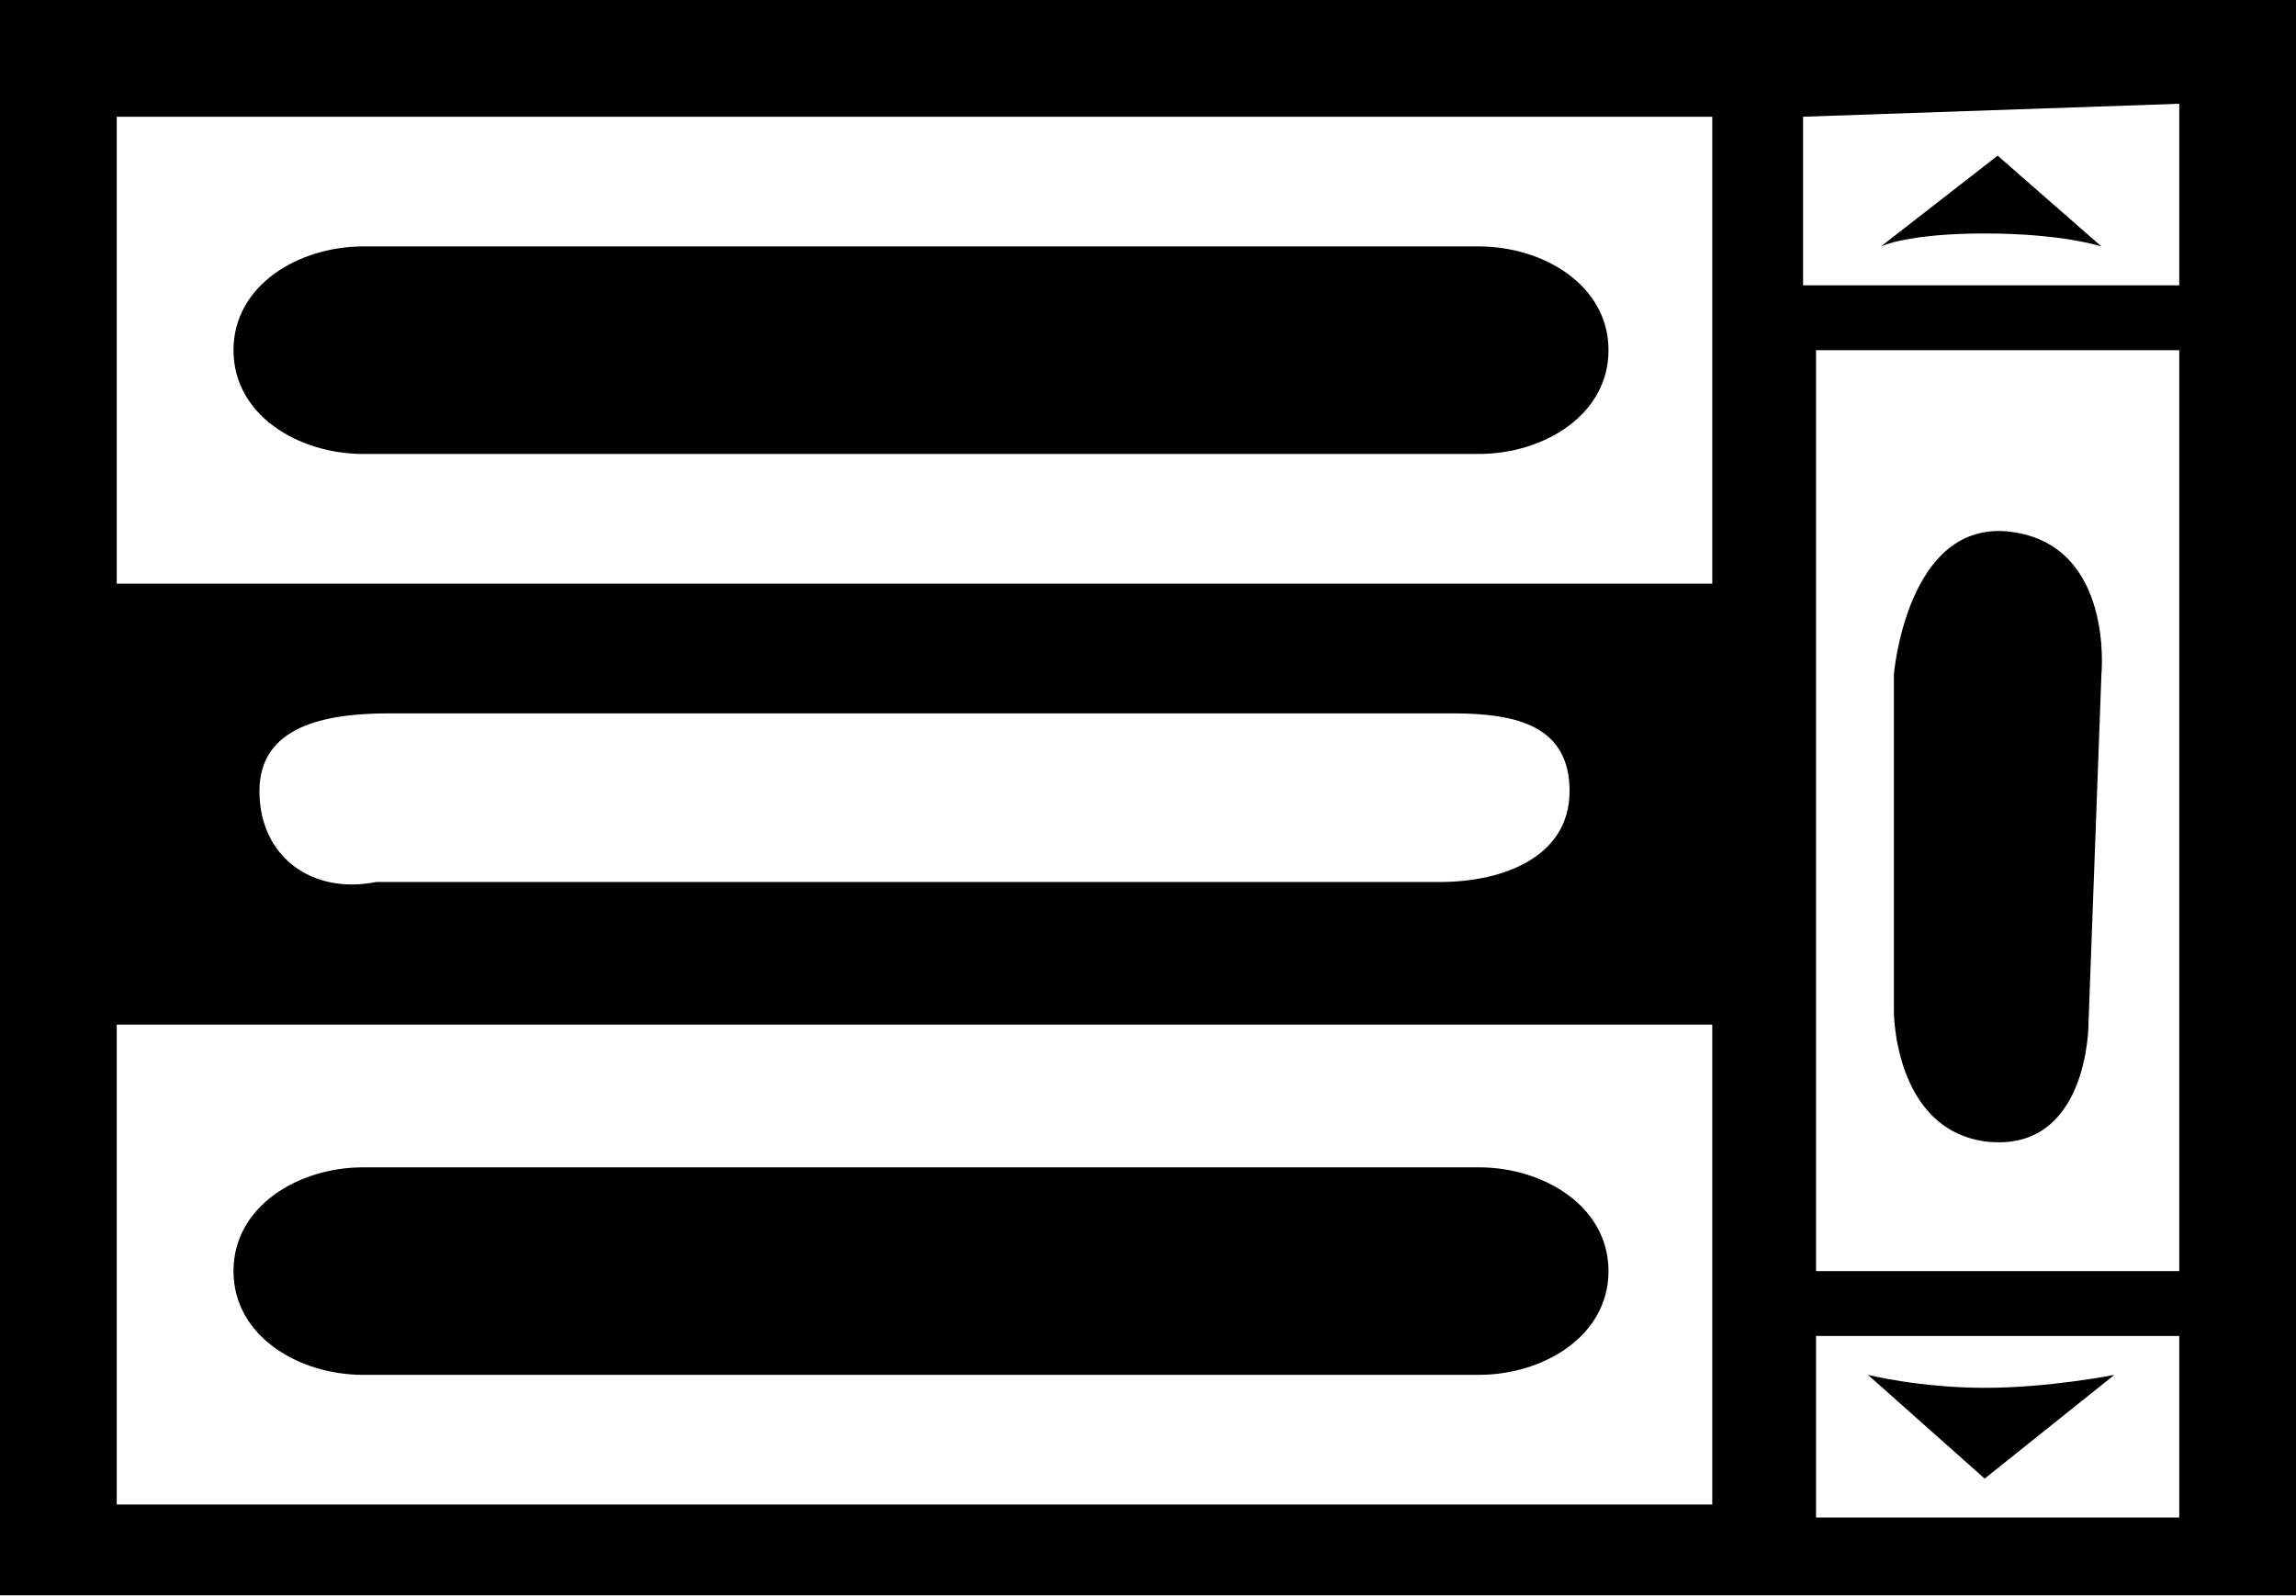
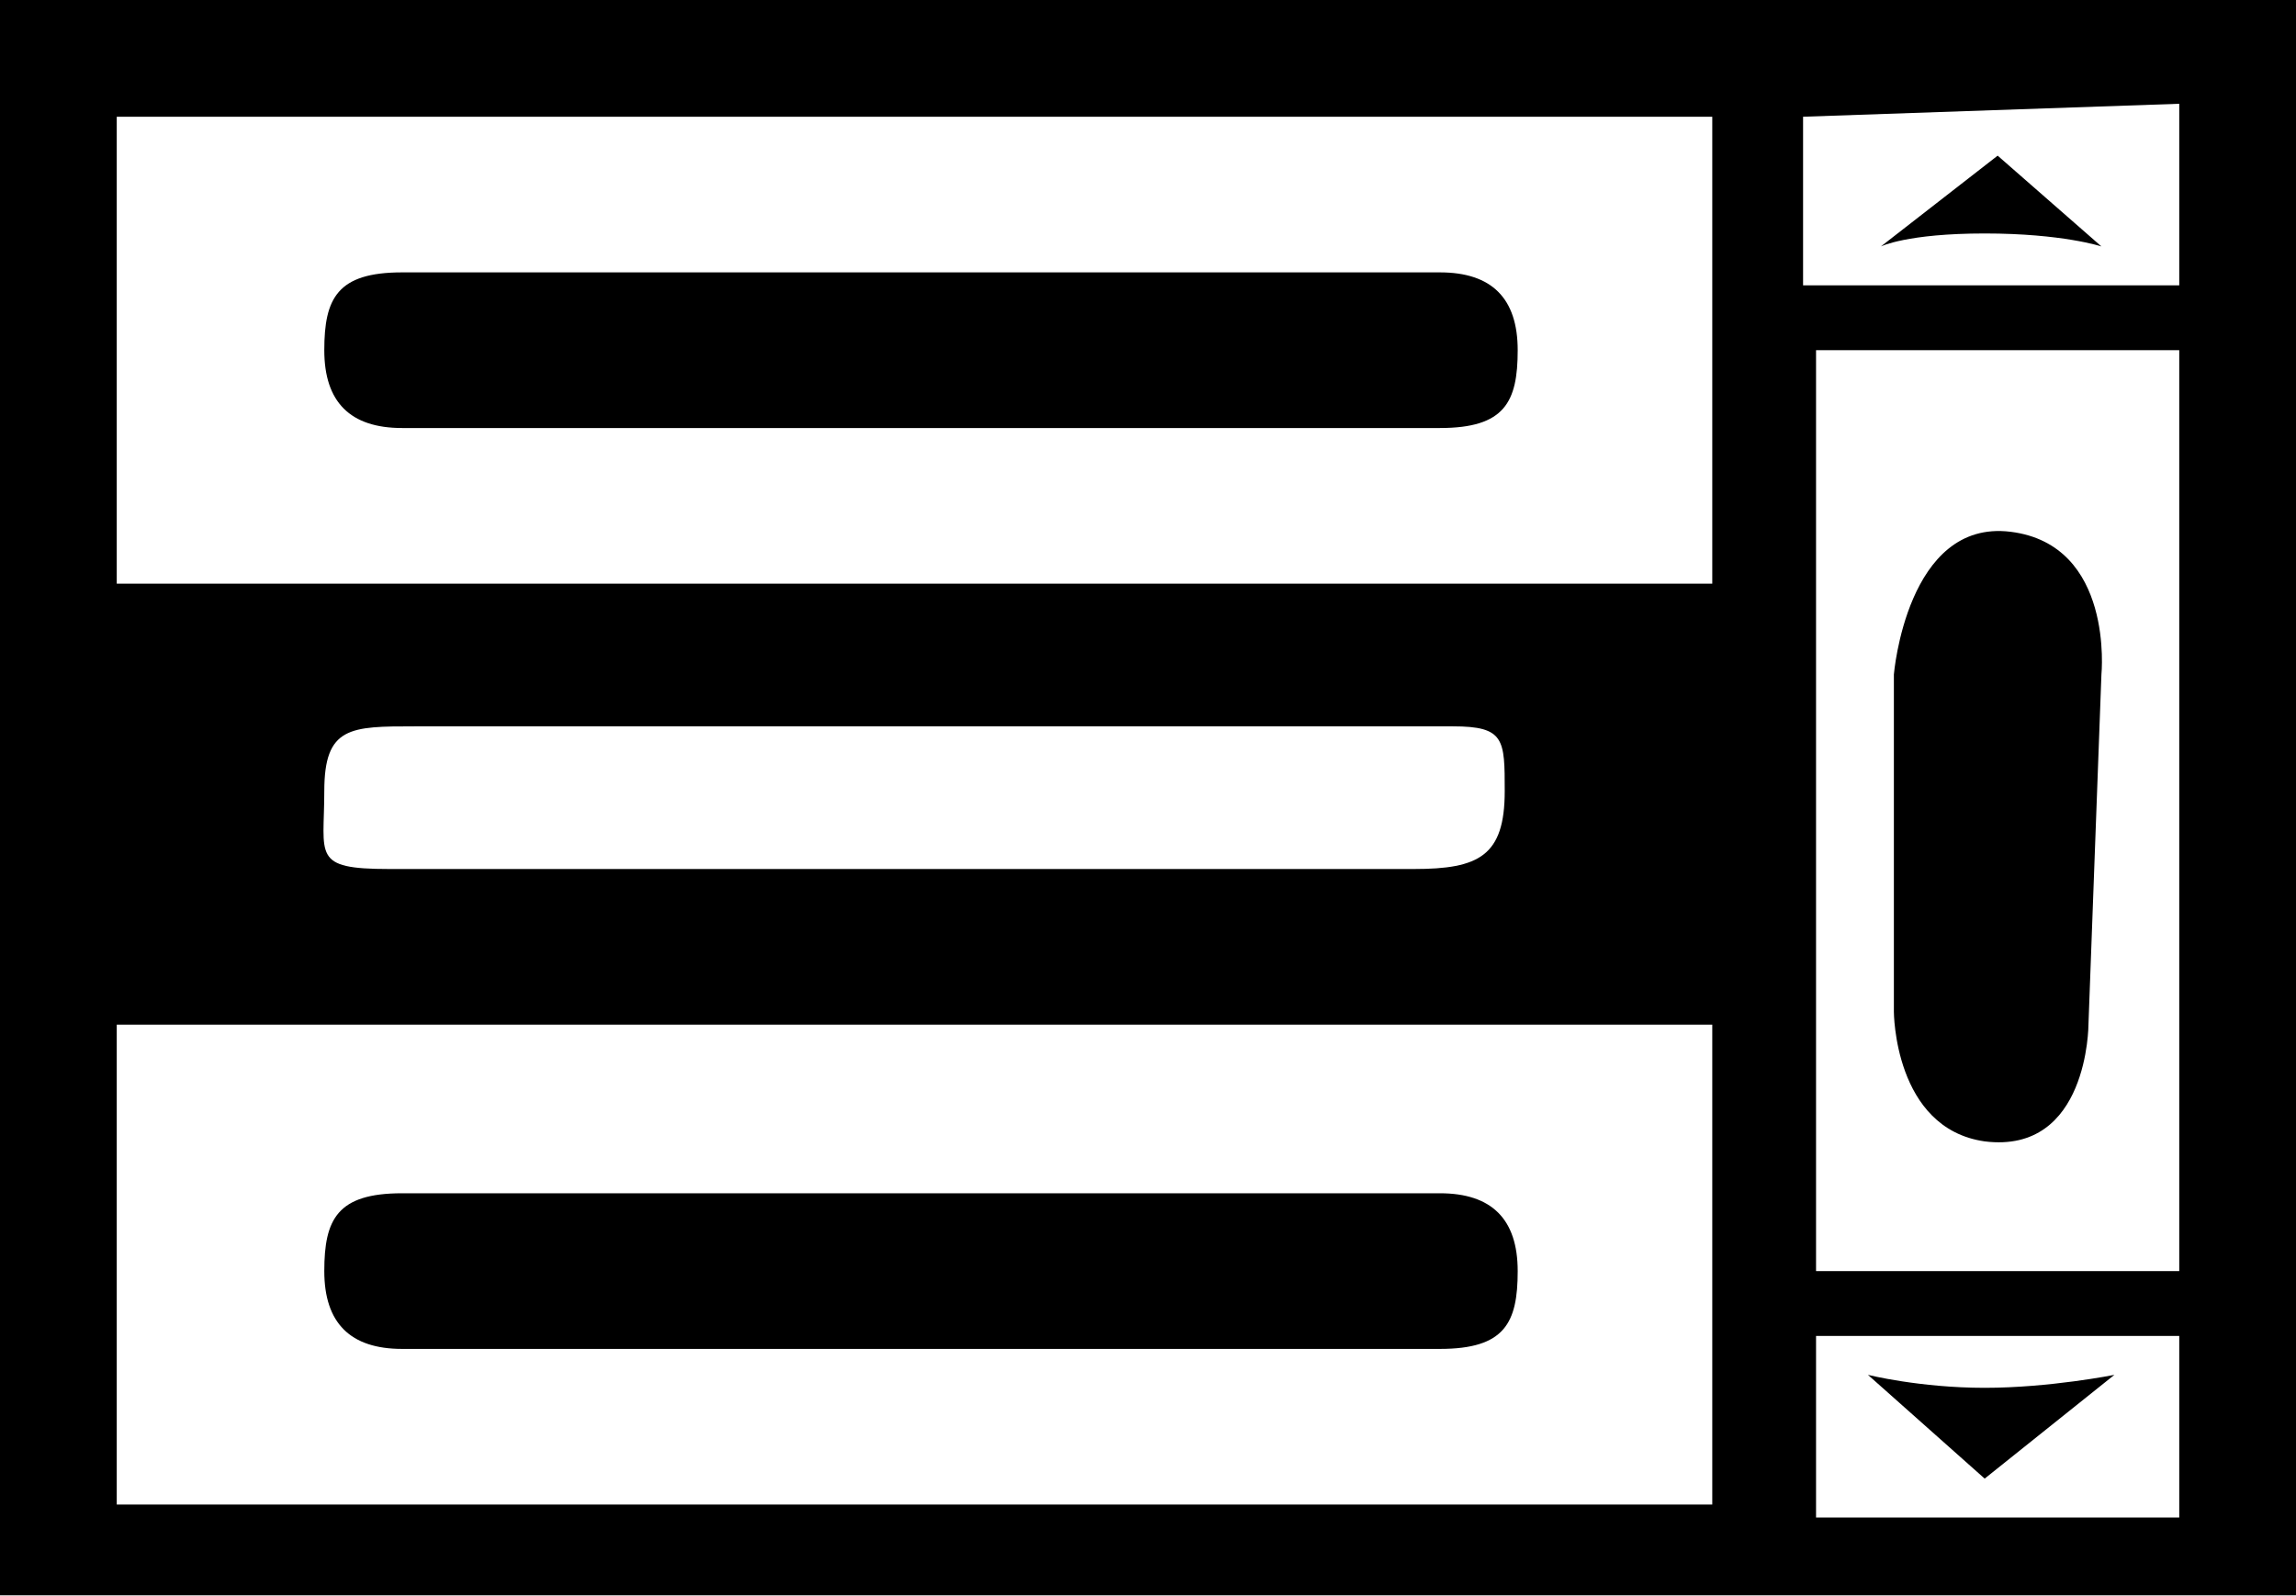
<svg xmlns="http://www.w3.org/2000/svg" version="1.1" id="Layer_1" x="0px" y="0px" viewBox="0 0 17.7 12.3" style="enable-background:new 0 0 17.7 12.3;" xml:space="preserve">
  <g>
    <path d="M16.2,1.9l-0.8-0.7l-0.9,0.7c0,0,0.2-0.1,0.8-0.1C15.9,1.8,16.2,1.9,16.2,1.9z" />
-     <path d="M8.7,0H0v12.3c0,0,4.4,0,8.9,0c4.4,0,8.8,0,8.8,0V7.5V0H8.7z M13.2,0.9v3.6c-3.9,0-8,0-12.3,0V0.9H13.2z M12.1,6.1   c0,0.5-0.5,0.7-1,0.7H2.9C2.4,6.9,2,6.6,2,6.1s0.5-0.6,1-0.6h8.2C11.7,5.5,12.1,5.6,12.1,6.1z M0.9,11.6V7.9c0,0,5.4,0,6.4,0   s5.9,0,5.9,0v3.7H0.9z M13.9,0.9l2.9-0.1v1.4h-1.4h-1.5V0.9z M16.8,11.7h-2H14v-1.4h2.8V11.7z M16.8,9.8H15h-1V2.7h2.8V9.8z" />
-     <path d="M15.3,8.8c0.8,0.1,0.8-0.9,0.8-0.9l0.1-2.7c0,0,0.1-1-0.7-1.1c-0.8-0.1-0.9,1.1-0.9,1.1v2.6C14.6,7.8,14.6,8.7,15.3,8.8z" />
+     <path d="M8.7,0H0v12.3c0,0,4.4,0,8.9,0c4.4,0,8.8,0,8.8,0V7.5V0H8.7z M13.2,0.9v3.6c-3.9,0-8,0-12.3,0V0.9H13.2z M11.6,6.1   c0,0.5-0.2,0.6-0.7,0.6H3c-0.6,0-0.5-0.1-0.5-0.6s0.2-0.5,0.7-0.5h8C11.6,5.6,11.6,5.7,11.6,6.1z M0.9,11.6V7.9c0,0,5.4,0,6.4,0   s5.9,0,5.9,0v3.7H0.9z M13.9,0.9l2.9-0.1v1.4h-1.4h-1.5V0.9z M16.8,11.7h-2H14v-1.4h2.8V11.7z M16.8,9.8H15h-1V2.7h2.8V9.8z" />
+     <path d="M15.3,8.8c0.8,0.1,0.8-0.9,0.8-0.9l0.1-2.7c0,0,0.1-1-0.7-1.1s-0.9,1.1-0.9,1.1v2.6C14.6,7.8,14.6,8.7,15.3,8.8z" />
    <path d="M16.3,10.6c0,0-0.5,0.1-1,0.1s-0.9-0.1-0.9-0.1l0.9,0.8L16.3,10.6z" />
-     <path d="M11.4,9H2.8c-0.5,0-1,0.3-1,0.8s0.5,0.8,1,0.8h8.6c0.5,0,1-0.3,1-0.8S11.9,9,11.4,9z" />
-     <path d="M2.8,3.5h8.6c0.5,0,1-0.3,1-0.8s-0.5-0.8-1-0.8H2.8c-0.5,0-1,0.3-1,0.8S2.3,3.5,2.8,3.5z" />
+     <path d="M11.1,9.2h-8c-0.5,0-0.6,0.2-0.6,0.6s0.2,0.6,0.6,0.6h8c0.5,0,0.6-0.2,0.6-0.6S11.5,9.2,11.1,9.2z" />
+     <path d="M3.1,3.3h8c0.5,0,0.6-0.2,0.6-0.6s-0.2-0.6-0.6-0.6h-8c-0.5,0-0.6,0.2-0.6,0.6S2.7,3.3,3.1,3.3z" />
  </g>
</svg>
